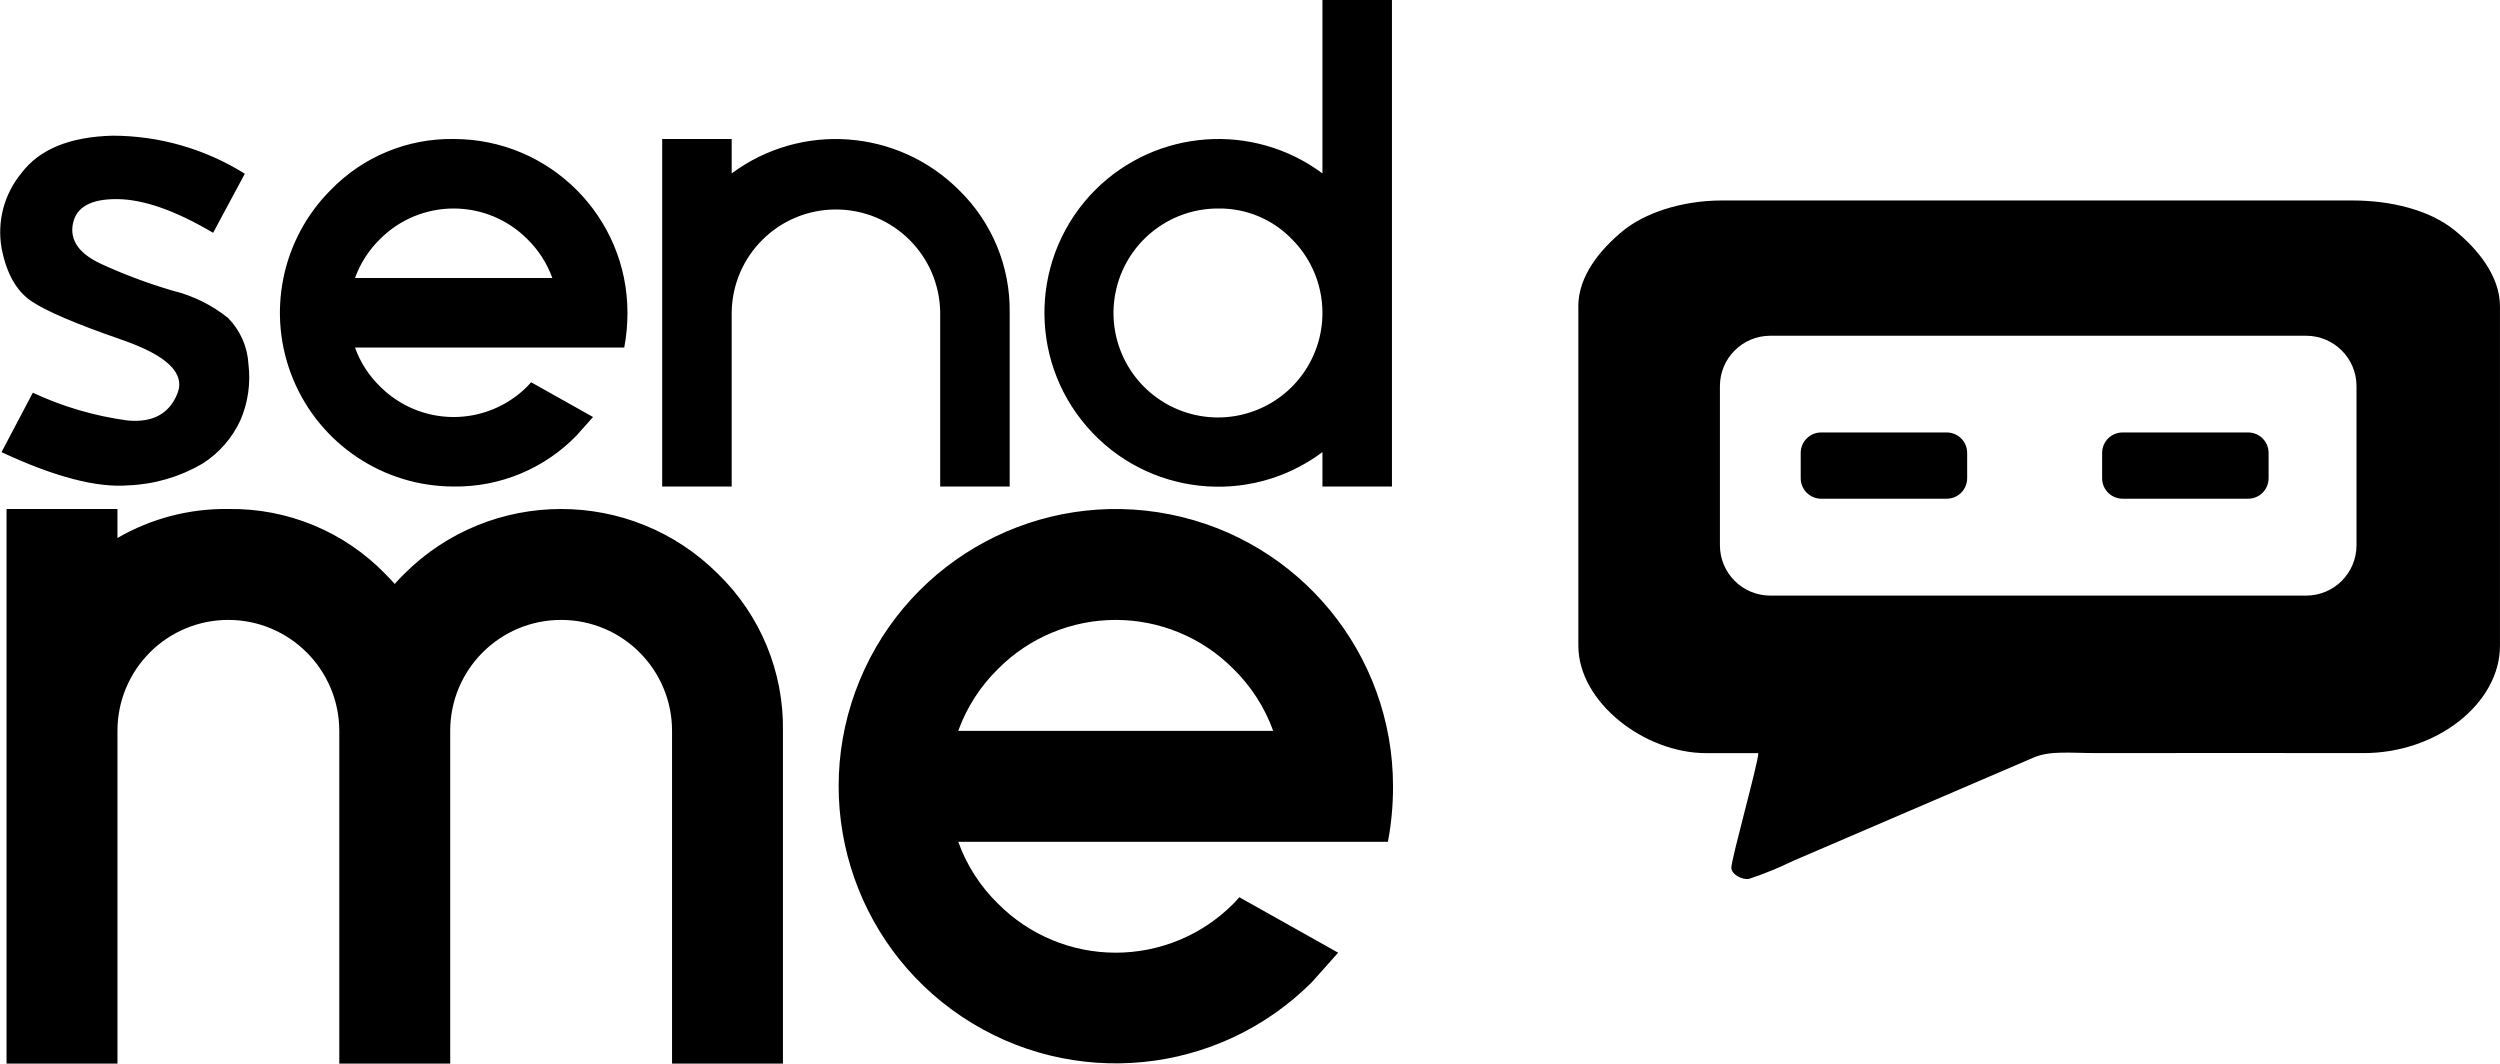
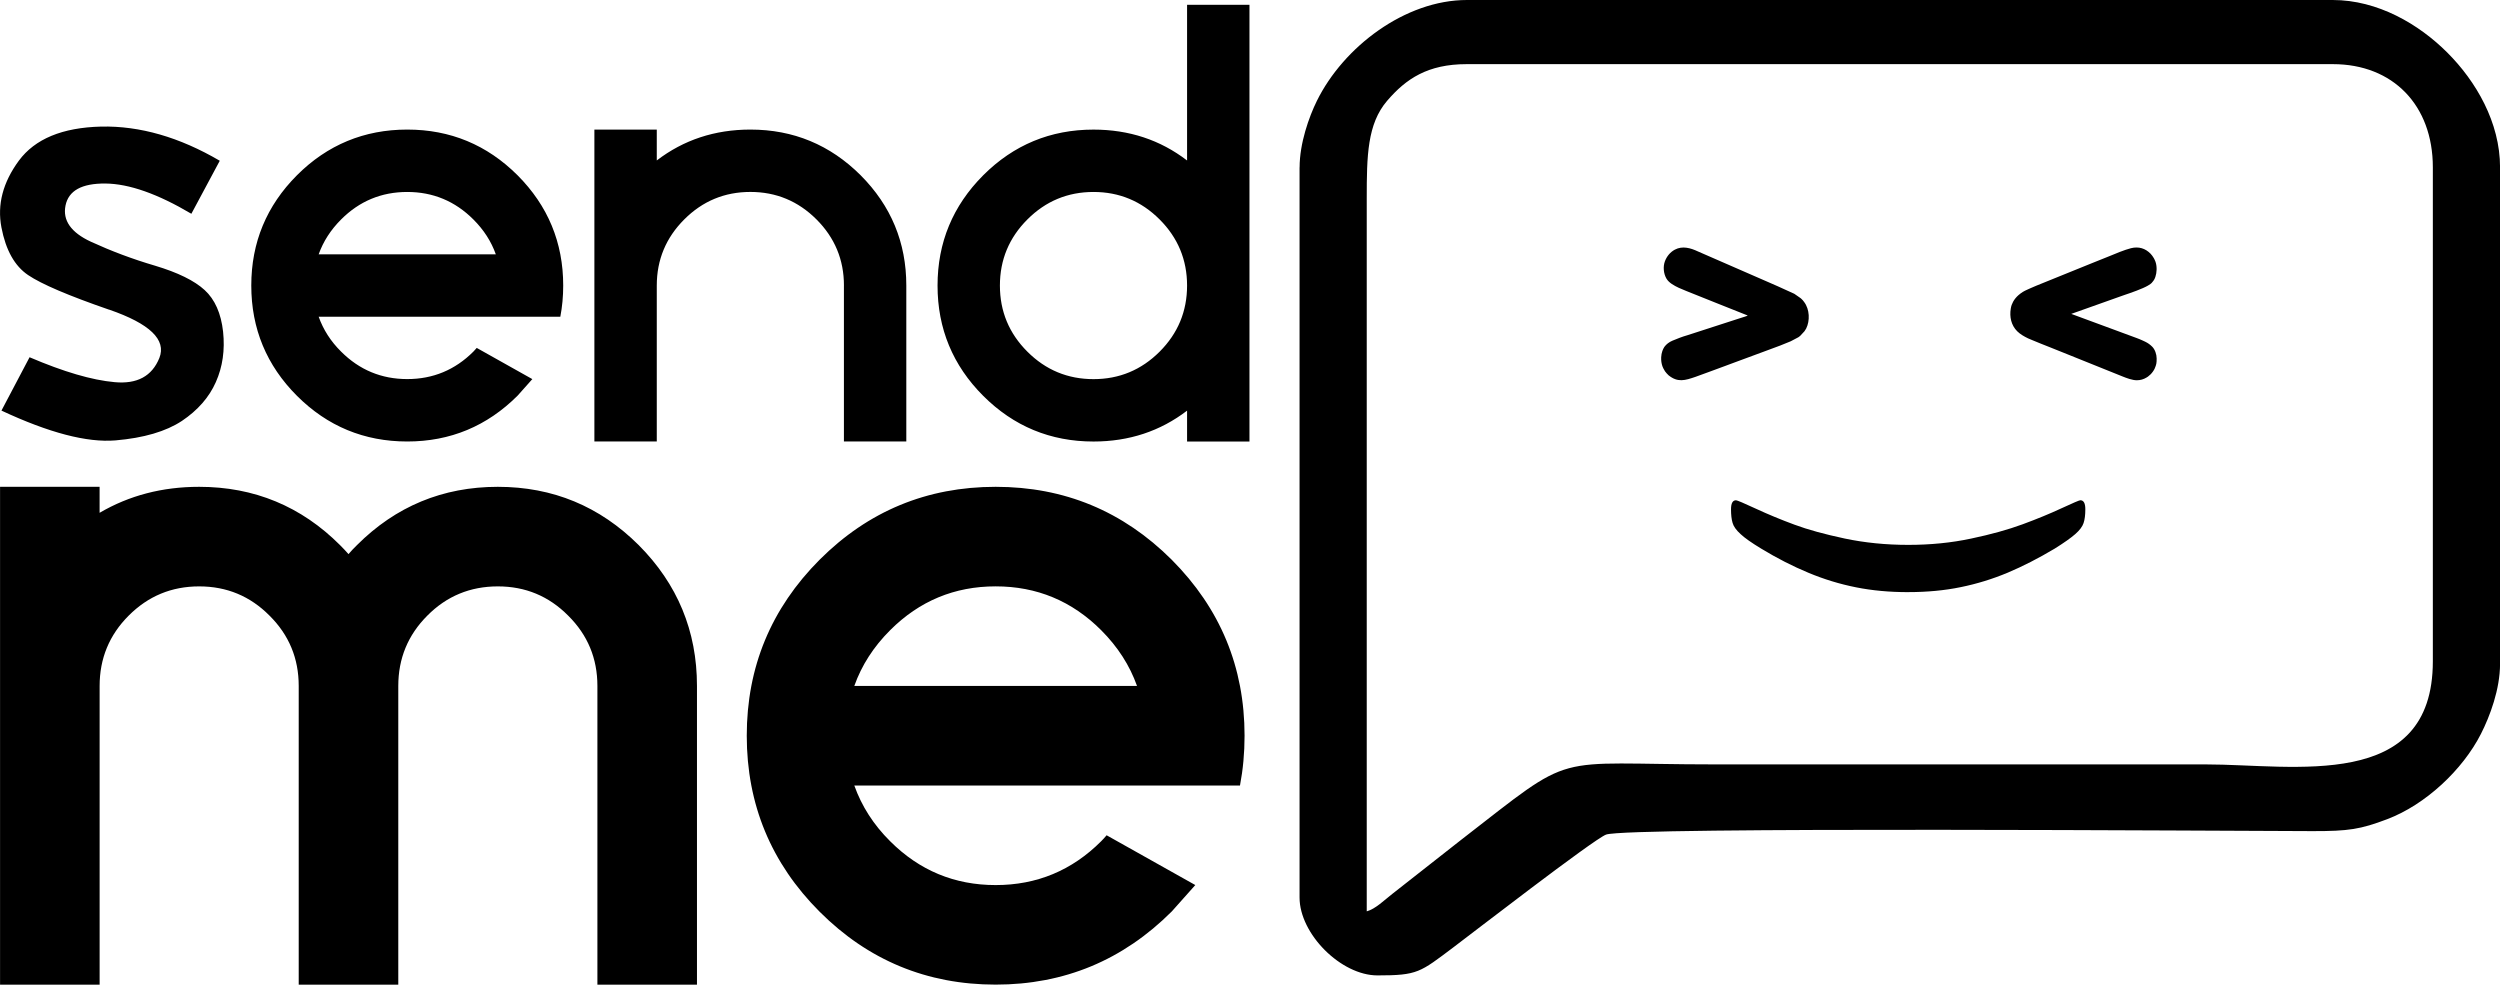
- <svg xmlns="http://www.w3.org/2000/svg" viewBox="0 0 276.001 117.421">
-   <path fill-rule="evenodd" d="M195.423 37.067h59.193a5.559 5.559 0 0 1 5.543 5.544v17.6a5.559 5.559 0 0 1-5.543 5.544h-59.193a5.559 5.559 0 0 1-5.543-5.544v-17.6a5.559 5.559 0 0 1 5.543-5.544Zm-21.172-3.248v37.482c0 6.17 7.234 11.845 14.109 11.845h5.762c-.029 1.158-2.98 11.651-2.98 12.656 0 .7 1.1 1.327 1.912 1.238a39.764 39.764 0 0 0 4.91-2l26.564-11.413c1.859-.777 3.994-.485 6.957-.485 9.8 0 19.611-.029 29.412 0 8.164.025 15.1-5.525 15.1-11.845V33.815c0-3.312-2.43-6.31-5.016-8.4-2.791-2.26-7.072-3.283-11.281-3.283h-69.555c-4.637 0-8.654 1.452-10.984 3.365-2.545 2.09-4.916 5.006-4.916 8.318Zm26.8 13.925h13.875a2.256 2.256 0 0 1 2.25 2.25v2.813a2.256 2.256 0 0 1-2.25 2.25h-13.875a2.258 2.258 0 0 1-2.252-2.25v-2.813a2.258 2.258 0 0 1 2.249-2.25Zm33.275 0h13.879a2.255 2.255 0 0 1 2.248 2.251v2.812a2.254 2.254 0 0 1-2.248 2.25h-13.879a2.257 2.257 0 0 1-2.25-2.25v-2.812a2.258 2.258 0 0 1 2.247-2.251Z" data-name="Trazado 10" />
-   <path d="M.722 56.194h12.245v3.2a23.739 23.739 0 0 1 12.245-3.2 23.634 23.634 0 0 1 17.323 7.167c.376.376.71.731 1.045 1.107.313-.376.669-.731 1.045-1.107a24.518 24.518 0 0 1 34.646 0 23.666 23.666 0 0 1 7.167 17.323v36.736H74.194V80.684a12.245 12.245 0 1 0-24.491 0v36.736H37.458V80.684a12.271 12.271 0 0 0-12.245-12.246 12.236 12.236 0 0 0-12.245 12.246v36.736H.722V56.194Zm139.839 24.491a18.272 18.272 0 0 0-4.409-6.854 18.312 18.312 0 0 0-25.953 0 18.27 18.27 0 0 0-4.409 6.854Zm-3.739 18.369 10.908 6.123-2.884 3.239a30.6 30.6 0 1 1 8.944-21.607 32.4 32.4 0 0 1-.564 6.123h-47.437a18.116 18.116 0 0 0 4.409 6.854 18.313 18.313 0 0 0 25.953 0c.251-.251.46-.481.669-.731Z" data-name="Trazado 11" />
-   <path d="M13.423 37.501c-5-1.728-8.315-3.142-9.964-4.255S.709 30.181.172 27.379a10.229 10.229 0 0 1 2.147-8.209q2.97-4.007 10.109-4.19a27.557 27.557 0 0 1 14.6 4.2l-3.5 6.521q-6.207-3.673-10.567-3.719t-4.91 2.71c-.367 1.82.668 3.313 3.129 4.452a58.2 58.2 0 0 0 7.883 2.946 15.788 15.788 0 0 1 6.1 3 7.852 7.852 0 0 1 2.265 5.12 11.907 11.907 0 0 1-.89 6.193 11.239 11.239 0 0 1-4.177 4.779 17.558 17.558 0 0 1-8.171 2.4q-5.244.432-14.023-3.666l3.457-6.56a36.086 36.086 0 0 0 10.449 3.064q4.164.393 5.512-2.972t-6.167-5.945Zm47.557-6.809a11.449 11.449 0 0 0-2.763-4.295 11.475 11.475 0 0 0-16.263 0 11.449 11.449 0 0 0-2.763 4.295H60.98Zm-2.344 11.51 6.835 3.836-1.807 2.03a18.521 18.521 0 0 1-13.575 5.643 19.184 19.184 0 0 1-13.568-32.748 18.5 18.5 0 0 1 13.568-5.617 19.179 19.179 0 0 1 19.183 19.183 20.28 20.28 0 0 1-.354 3.837H39.189a11.348 11.348 0 0 0 2.763 4.295 11.475 11.475 0 0 0 16.263 0c.157-.157.288-.3.419-.458Zm45.161-7.673a11.51 11.51 0 0 0-23.019 0v19.182h-7.673V15.346h7.673v3.8a19.256 19.256 0 0 1 25.075 1.82 18.518 18.518 0 0 1 5.617 13.565v19.182h-7.673V34.529Zm30.692-11.51a11.534 11.534 0 1 0 8.131 3.378 11.085 11.085 0 0 0-8.131-3.378Zm11.51 26.895a19.2 19.2 0 0 1-25.075-28.951 19.256 19.256 0 0 1 25.075-1.82V0h7.673v53.711h-7.673v-3.8Z" data-name="Trazado 12" />
+ <svg xmlns="http://www.w3.org/2000/svg" xml:space="preserve" fill-rule="evenodd" clip-rule="evenodd" image-rendering="optimizeQuality" shape-rendering="geometricPrecision" text-rendering="geometricPrecision" viewBox="0 0 912.41 359.34">
+   <path d="M474.29 61.09v266.46c0 13.32 15.13 28.44 28.44 28.44 14.72 0 15.52-1.1 27.68-10.23 6.06-4.55 51.11-39.39 55.74-41.16 7.66-2.93 229.85-1.31 257.82-1.27 13.26.02 17.49-.66 27.25-4.35 13.99-5.29 27.51-17.96 34.21-31.09 3.32-6.51 7-16.36 7-25.65V61.09c0-16.44-8.79-31.43-19.22-41.87C882.78 8.79 867.79 0 851.34 0H535.39c-22.59 0-45.1 17.15-54.79 36.84-2.89 5.88-6.29 15.47-6.29 24.25zm24.52 271.5V72.46c0-15.61.2-27.22 7.44-35.67 6.89-8.03 14.79-13.38 29.03-13.38h316.14c21.94 0 36.48 15.01 36.48 37.65v180.27c0 47.79-50.72 37.65-82.9 37.65H625.93c-61.23 0-50.07-5.45-92.69 27.55l-25.11 19.72c-2.85 2.21-6.09 5.47-9.32 6.36zm197.62-116.48c-6.75 0-13.09-.57-19-1.75a91 91 0 0 1-17.44-5.33c-5.72-2.37-11.46-5.31-17.21-8.8-3.49-2.11-6.02-3.88-7.56-5.33-1.56-1.42-2.53-2.78-2.89-4.07-.39-1.29-.57-2.94-.57-4.96 0-2.18.6-3.29 1.82-3.29.41 0 2.85 1.03 7.31 3.1s9.14 4 14.04 5.81c4.89 1.82 10.98 3.49 18.31 5.05 7.31 1.54 15.05 2.32 23.2 2.32 8.09 0 15.74-.76 22.95-2.3 7.24-1.52 13.49-3.26 18.79-5.21 5.28-1.95 10.04-3.91 14.22-5.86 4.21-1.95 6.48-2.92 6.85-2.92 1.22 0 1.82 1.1 1.82 3.29 0 2.07-.21 3.74-.64 5.03-.41 1.26-1.42 2.62-2.99 4-1.59 1.4-4.09 3.17-7.54 5.33-5.93 3.54-11.65 6.46-17.14 8.78a92 92 0 0 1-17.14 5.28c-5.9 1.22-12.31 1.82-19.18 1.82zm83.43-77.33c1.27 0 2.48-.34 3.53-.99.17-.11.4-.24.55-.35.36-.28.65-.52.97-.84.52-.51 1.21-1.46 1.49-2.13.61-1.47.7-1.91.7-3.64 0-1.5-.62-3.31-1.61-4.29-.81-.8-1.53-1.32-2.57-1.83l-1.03-.48c-.7-.34-1.36-.57-2.09-.86l-5.42-2c-.36-.12-.74-.29-1.1-.41l-17.35-6.4 18.45-6.56c.38-.14.73-.27 1.11-.39 2.11-.7 6.51-2.24 8.44-3.38l.88-.57c.52-.39.38-.31.76-.75.49-.56.81-1.09 1.07-1.88.26-.78.42-1.69.44-2.59v-.59c-.03-1.07-.25-2.12-.68-2.98-.11-.22-.18-.38-.3-.6s-.23-.35-.35-.55c-.4-.63-.29-.4-.6-.79-.09-.12-.1-.14-.21-.27-1.96-2.04-4.41-2.78-7.23-2.07-2.31.58-5.8 2.04-8.01 2.96-2.02.85-4.23 1.66-6.28 2.52l-20.29 8.22c-.53.22-1.06.43-1.56.67-.24.12-.48.21-.76.33-.27.11-.49.22-.75.34-1.55.69-2.15 1.05-3.39 2.09-.73.62-1.52 1.57-1.97 2.43-.43.83-.67 1.42-.84 2.47-.51 3.01.15 6.09 2.34 8.27 1.09 1.09 2.55 1.91 3.97 2.6.53.25 1.03.42 1.57.66 1.44.64 4.77 1.93 6.27 2.53 2.12.84 4.17 1.68 6.28 2.52l20.33 8.18c1.49.6 3.58 1.4 5.24 1.4m-142.01-23.63c-.13.17-1.88.68-2.13.76-.76.26-1.47.47-2.23.72l-15.53 5.03c-.76.21-1.47.51-2.23.72-1.6.44-3.82 1.3-5.38 1.97-1.15.49-2.19 1.25-2.92 2.26-.28.38-.57 1.06-.73 1.5-.25.69-.39 1.48-.43 2.29v.87c.05 1.1.3 2.19.74 3.08.21.43.41.77.65 1.15.23.35.98 1.2 1.31 1.47 3.38 2.73 6.05 1.85 9.81.57l4.77-1.74c1.07-.42 2.1-.75 3.17-1.17s2.1-.77 3.17-1.17c.51-.19 1.06-.39 1.58-.59.52-.21 1.04-.37 1.59-.59l7.92-2.93c1.44-.49 3.25-1.23 4.75-1.76 2.3-.82 5.59-2.06 7.81-3.03l2.84-1.5c.21-.15.43-.3.61-.47l1.57-1.69.63-1c1.41-2.83 1.29-6.97-.73-9.66-.57-.76-.38-.52-1.04-1.19-.13-.13-.14-.14-.29-.25l-2.28-1.58-6.05-2.75c-1.05-.45-2.01-.9-3.06-1.34l-26.11-11.39c-2.6-1.22-5.6-2.11-8.38-.62-1.69.91-2.92 2.41-3.61 4.22-.74 1.94-.52 4.54.57 6.37.48.8 1.19 1.43 1.97 1.95 1.59 1.06 3.4 1.8 5.28 2.55 3.75 1.5 7.46 2.98 11.19 4.48l11.21 4.46zM.01 177.67h36.34v9.49c10.79-6.33 22.88-9.49 36.34-9.49 20.09 0 37.27 7.13 51.4 21.27 1.12 1.12 2.11 2.17 3.1 3.29.93-1.12 1.98-2.17 3.1-3.29 14.14-14.14 31.31-21.27 51.4-21.27s37.21 7.13 51.41 21.27c14.14 14.2 21.27 31.32 21.27 51.41v109.01h-36.34V250.35c0-10.05-3.53-18.6-10.67-25.67-7.07-7.13-15.63-10.67-25.67-10.67-10.05 0-18.66 3.53-25.73 10.67-7.07 7.07-10.6 15.63-10.6 25.67v109.01h-36.34V250.35c0-10.05-3.53-18.6-10.66-25.67-7.07-7.13-15.63-10.67-25.67-10.67-10.05 0-18.6 3.53-25.73 10.67-7.07 7.07-10.6 15.63-10.6 25.67v109.01H.02V177.67zm414.96 72.67c-2.67-7.5-7.01-14.26-13.08-20.34-10.67-10.67-23.5-16-38.51-16-15 0-27.84 5.33-38.51 16-6.08 6.08-10.42 12.84-13.08 20.34zm-11.1 54.5 32.37 18.17-8.56 9.61c-17.8 17.8-39.25 26.73-64.3 26.73s-46.51-8.87-64.24-26.6c-17.73-17.74-26.6-39.19-26.6-64.24s8.87-46.45 26.6-64.24c17.74-17.74 39.19-26.6 64.24-26.6s46.45 8.87 64.24 26.6c17.73 17.8 26.6 39.19 26.6 64.24 0 6.33-.56 12.34-1.67 18.17H311.79c2.67 7.5 7.01 14.32 13.08 20.34 10.67 10.67 23.5 16 38.51 16s27.84-5.33 38.51-16c.74-.74 1.36-1.43 1.98-2.17zM39.84 113.03C25 107.9 15.17 103.71 10.27 100.4c-4.9-3.3-8.16-9.09-9.75-17.41-1.59-8.31.54-16.44 6.37-24.36 5.87-7.93 15.85-12.08 30-12.43 14.14-.31 28.6 3.85 43.32 12.47L69.84 78.02c-12.28-7.27-22.73-10.96-31.36-11.04S25 69.58 23.91 75.02c-1.09 5.4 1.98 9.83 9.29 13.21 7.27 3.34 15.08 6.3 23.39 8.74 8.31 2.49 14.34 5.44 18.11 8.9 3.73 3.42 5.98 8.51 6.72 15.19.7 6.68-.15 12.78-2.64 18.38-2.45 5.56-6.61 10.3-12.39 14.18-5.83 3.85-13.91 6.22-24.25 7.11-10.37.86-24.25-2.76-41.61-10.88l10.26-19.47c12.43 5.32 22.77 8.35 31.01 9.09 8.24.78 13.68-2.18 16.36-8.82 2.64-6.64-3.46-12.51-18.3-17.64zm141.12-20.2c-1.67-4.7-4.39-8.94-8.2-12.74-6.68-6.68-14.73-10.03-24.13-10.03s-17.45 3.34-24.13 10.03c-3.81 3.81-6.53 8.04-8.2 12.74zM174 126.98l20.28 11.38-5.36 6.02c-11.15 11.15-24.6 16.75-40.29 16.75-15.7 0-29.14-5.56-40.25-16.67s-16.67-24.56-16.67-40.25c0-15.7 5.56-29.1 16.67-40.25 11.11-11.11 24.56-16.67 40.25-16.67 15.7 0 29.1 5.56 40.25 16.67 11.11 11.15 16.67 24.56 16.67 40.25 0 3.96-.35 7.73-1.05 11.38h-88.2c1.67 4.7 4.39 8.98 8.2 12.74 6.68 6.68 14.73 10.02 24.13 10.02s17.45-3.34 24.13-10.02c.47-.47.85-.89 1.24-1.36zm134.01-22.77c0-9.4-3.34-17.45-10.02-24.13s-14.73-10.03-24.13-10.03-17.45 3.34-24.13 10.03c-6.68 6.68-10.03 14.72-10.03 24.13v56.92h-22.77V47.29h22.77v11.27c9.79-7.5 21.18-11.27 34.15-11.27 15.7 0 29.1 5.56 40.25 16.67 11.11 11.15 16.67 24.56 16.67 40.25v56.92H308v-56.92zm91.08-34.15c-9.4 0-17.45 3.34-24.13 10.03-6.68 6.68-10.03 14.72-10.03 24.13 0 9.4 3.34 17.45 10.03 24.13 6.68 6.68 14.72 10.02 24.13 10.02 9.4 0 17.45-3.34 24.13-10.02s10.02-14.73 10.02-24.13-3.34-17.45-10.02-24.13-14.73-10.03-24.13-10.03m34.15 79.81c-9.79 7.5-21.18 11.27-34.15 11.27-15.7 0-29.14-5.56-40.25-16.67s-16.67-24.56-16.67-40.25c0-15.7 5.56-29.1 16.67-40.25 11.11-11.11 24.56-16.67 40.25-16.67 12.98 0 24.36 3.77 34.15 11.27V1.76h22.77v159.38h-22.77z" />
</svg>
